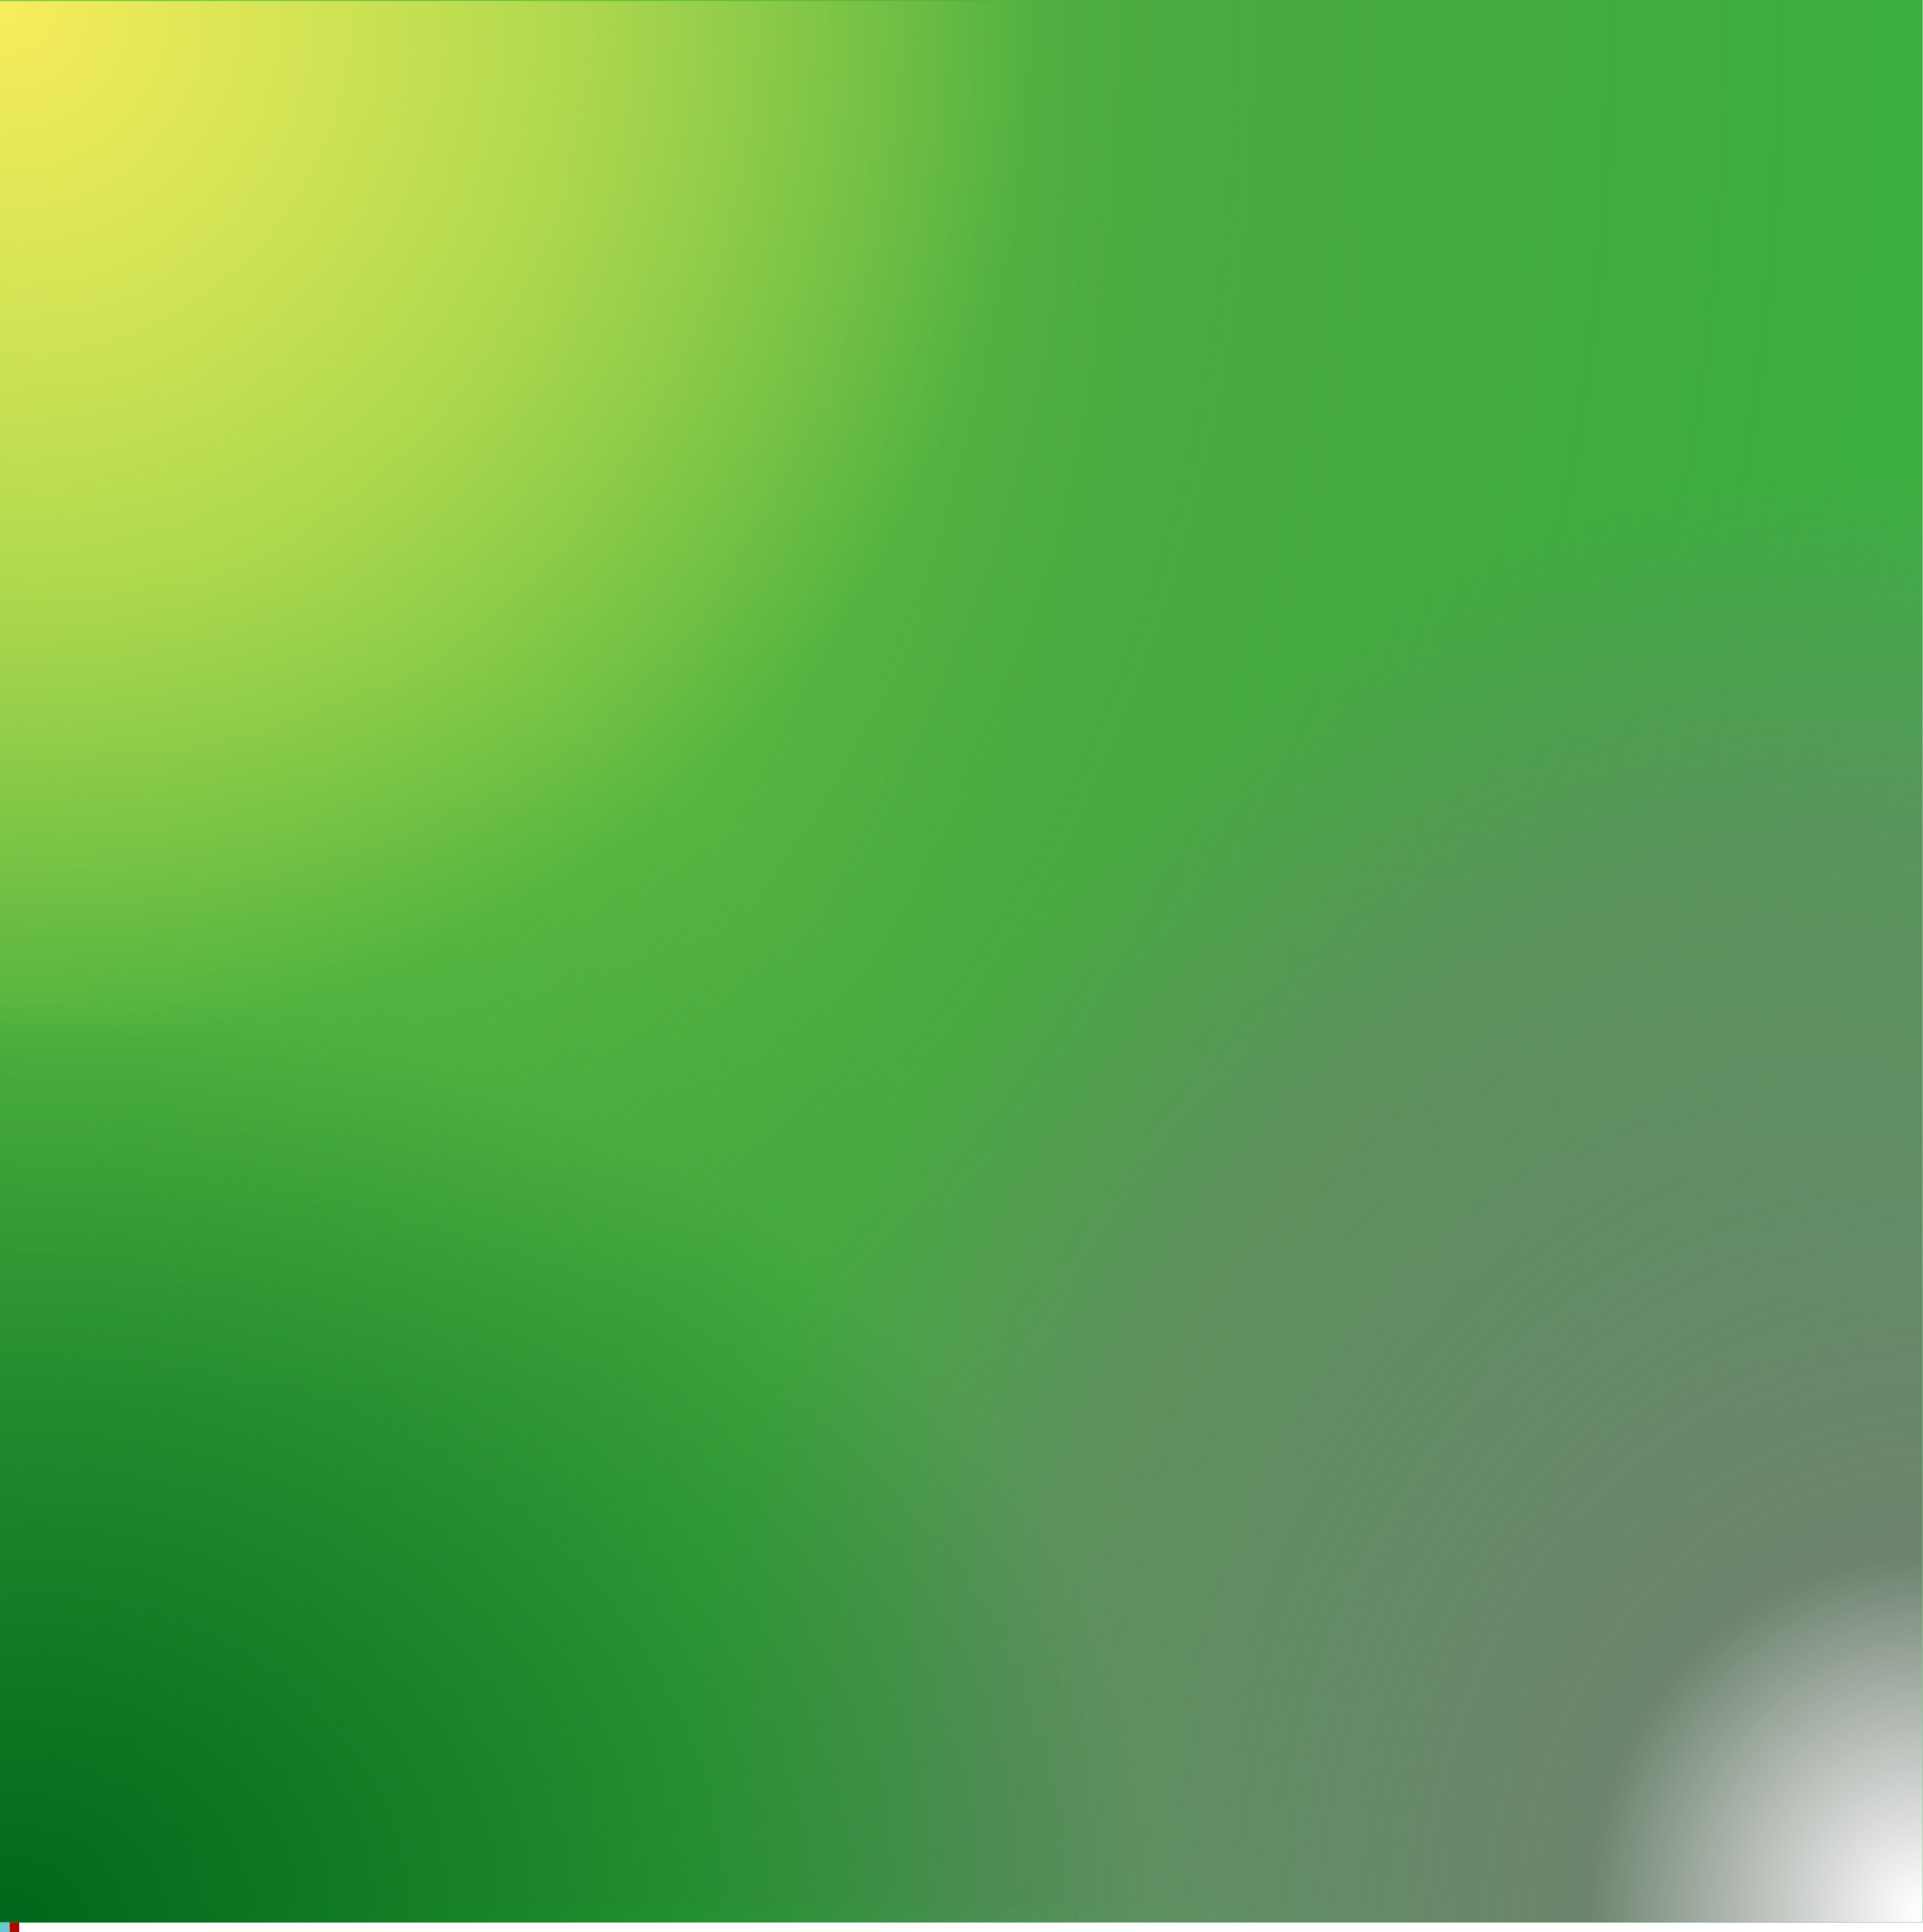
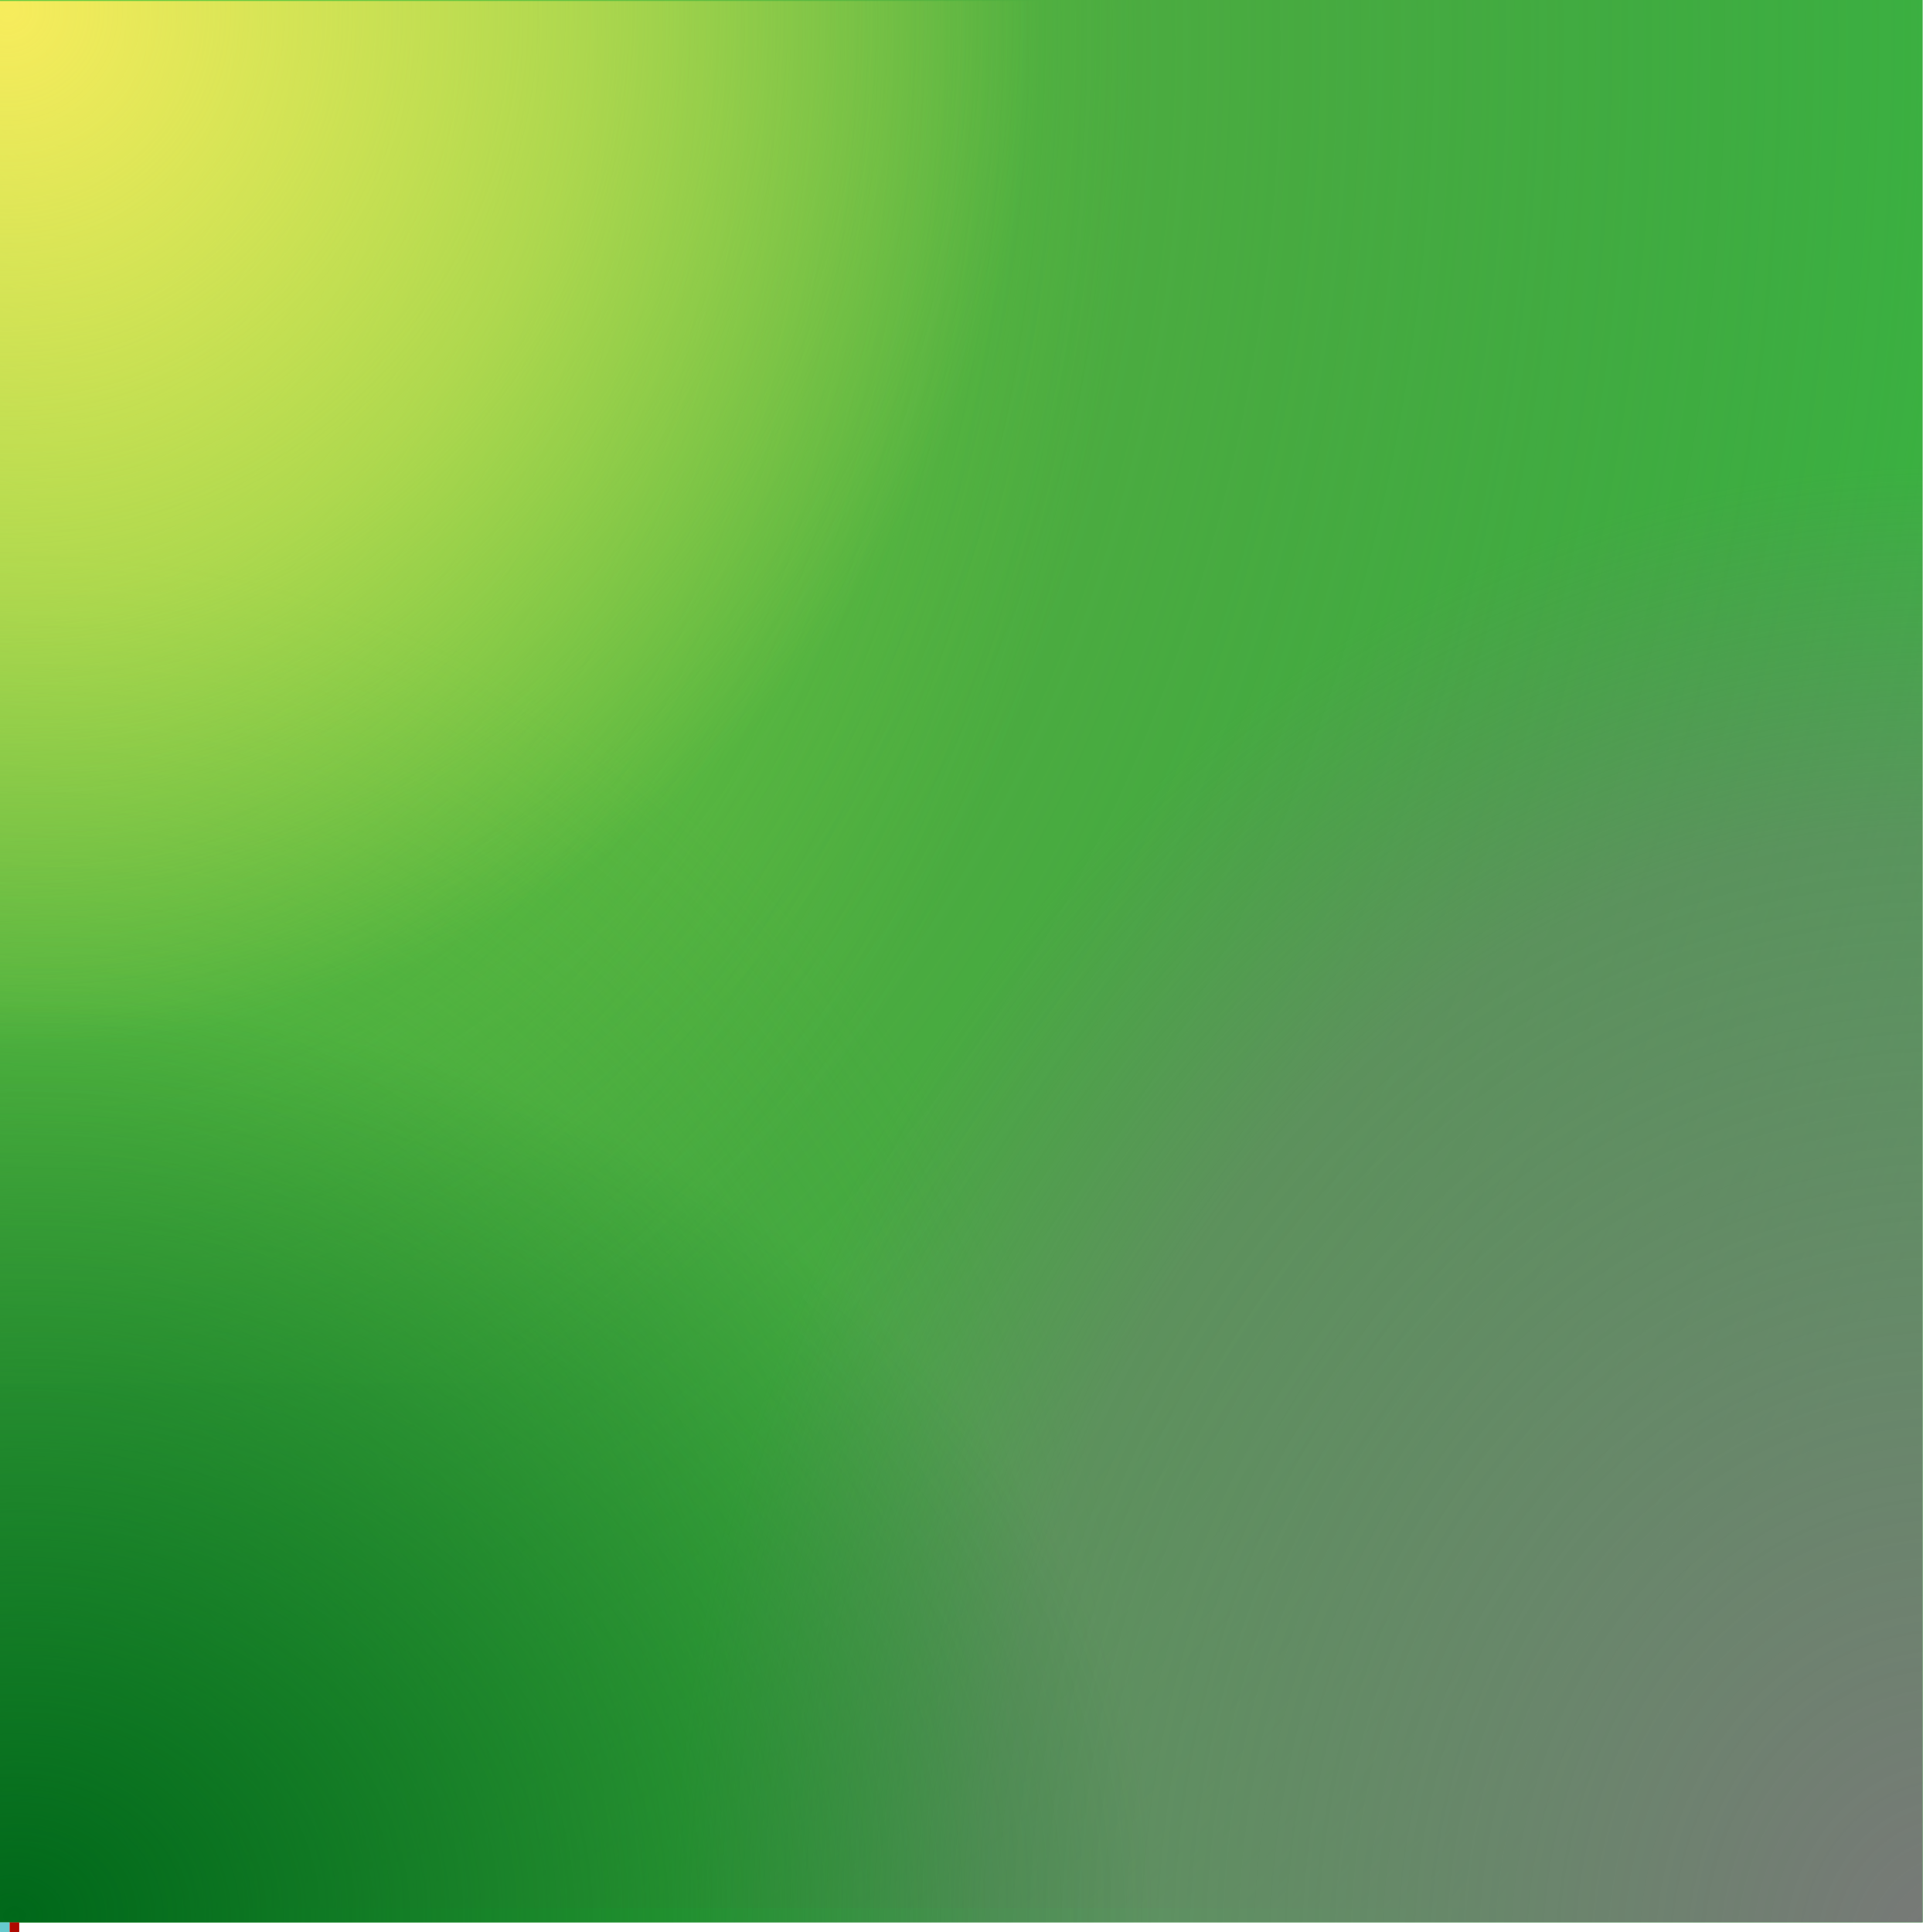
<svg xmlns="http://www.w3.org/2000/svg" xmlns:xlink="http://www.w3.org/1999/xlink" width="200" height="201" viewBox="0 0 200 201" id="svg2" version="1.1">
  <defs id="defs4">
-     <linearGradient id="linearGradient4188">
-       <stop style="stop-color:#ffffff;stop-opacity:1;" offset="0" id="stop4190" />
-       <stop style="stop-color:#ffffff;stop-opacity:0;" offset="1" id="stop4192" />
-     </linearGradient>
    <linearGradient id="linearGradient4195">
      <stop style="stop-color:#00681a;stop-opacity:1;" offset="0" id="stop4197" />
      <stop style="stop-color:#00681a;stop-opacity:0;" offset="1" id="stop4199" />
    </linearGradient>
    <linearGradient id="linearGradient4268">
      <stop style="stop-color:#f7ec5c;stop-opacity:1;" offset="0" id="stop4270" />
      <stop id="stop4179" offset="0.56" style="stop-color:#f7ec5c;stop-opacity:0.498;" />
      <stop style="stop-color:#f7ec5c;stop-opacity:0;" offset="1" id="stop4272" />
    </linearGradient>
    <linearGradient id="linearGradient4254">
      <stop style="stop-color:#787878;stop-opacity:1;" offset="0" id="stop4256" />
      <stop id="stop4181" offset="0.755" style="stop-color:#787878;stop-opacity:0.498;" />
      <stop style="stop-color:#787878;stop-opacity:0;" offset="1" id="stop4258" />
    </linearGradient>
    <radialGradient xlink:href="#linearGradient4247" id="radialGradient4255" cx="9.137" cy="1047.114" fx="9.137" fy="1047.114" r="100" gradientUnits="userSpaceOnUse" gradientTransform="matrix(1.108672,-0.00898027,0.01567588,1.595633,-19.30324,-2525.867)" />
    <linearGradient id="linearGradient4247">
      <stop style="stop-color:#6ccc40;stop-opacity:1;" offset="0" id="stop4249" />
      <stop style="stop-color:#6ccc40;stop-opacity:0;" offset="1" id="stop4251" />
    </linearGradient>
    <radialGradient xlink:href="#linearGradient4165" id="radialGradient4173" cx="3.75" cy="1059.519" fx="3.75" fy="1059.519" r="79.25" gradientTransform="matrix(1.466926,0.00383187,-0.00474874,1.790951,3.280399,-847.1915)" gradientUnits="userSpaceOnUse" />
    <linearGradient id="linearGradient4165">
      <stop style="stop-color:#38a33c;stop-opacity:1;" offset="0" id="stop4167" />
      <stop style="stop-color:#38a33c;stop-opacity:0;" offset="1" id="stop4169" />
    </linearGradient>
    <radialGradient xlink:href="#linearGradient4263" id="radialGradient4261" gradientUnits="userSpaceOnUse" gradientTransform="matrix(2.144905,-0.02040158,0.02577701,2.695702,-37.45221,-3679.093)" cx="9.137" cy="1047.114" fx="9.137" fy="1047.114" r="100" />
    <linearGradient id="linearGradient4263">
      <stop id="stop4265" offset="0" style="stop-color:#6ccc40;stop-opacity:1;" />
      <stop id="stop4267" offset="1" style="stop-color:#51793f;stop-opacity:0" />
    </linearGradient>
    <radialGradient xlink:href="#linearGradient4254" id="radialGradient4262" cx="199.567" cy="-1041.116" fx="199.567" fy="-1041.116" r="69.25" gradientTransform="matrix(-1.924128,-0.01855346,0.02920563,-2.243343,617.4959,-3387.064)" gradientUnits="userSpaceOnUse" />
    <radialGradient xlink:href="#linearGradient4268" id="radialGradient4274" cx="317.322" cy="878.023" fx="317.322" fy="878.023" r="69.25" gradientTransform="matrix(0.0188847,1.562,-1.551868,0.0213631,1357.372,337.9652)" gradientUnits="userSpaceOnUse" />
    <radialGradient xlink:href="#linearGradient4195" id="radialGradient4201" cx="1.5" cy="1070.785" fx="1.5" fy="1070.785" r="93" gradientTransform="matrix(1.274194,-0.00537638,0.00434177,1.028994,-5.060386,-51.15847)" gradientUnits="userSpaceOnUse" />
-     <radialGradient xlink:href="#linearGradient4188" id="radialGradient4194" cx="199" cy="-1036.888" fx="199" fy="-1036.888" r="66" gradientTransform="matrix(0.5189392,0,0,0.5560193,96.21212,-473.5664)" gradientUnits="userSpaceOnUse" />
  </defs>
  <g id="layer1" transform="translate(0,-851.3623)">
    <rect y="-1051.362" x="0" height="200" width="200" id="rect4257" style="fill:#38b541;fill-opacity:1;fill-rule:evenodd;stroke:none;stroke-width:1px;stroke-linecap:butt;stroke-linejoin:miter;stroke-opacity:1" transform="scale(1,-1)" />
    <text xml:space="preserve" style="font-style:normal;font-weight:normal;font-size:40px;line-height:125%;font-family:sans-serif;letter-spacing:0px;word-spacing:0px;fill:#000000;fill-opacity:1;stroke:none;stroke-width:1px;stroke-linecap:butt;stroke-linejoin:miter;stroke-opacity:1" x="1.414" y="833.808" id="text4138">
      <tspan id="tspan4140" x="1.414" y="833.808" style="font-size:12.5px">0              persistence             1</tspan>
    </text>
    <g id="g4176" transform="translate(5.3033,-4.949747)">
      <path id="path4142" d="m -8.485,1066.893 0,-214.607 232.285,0" style="fill:none;fill-rule:evenodd;stroke:#000000;stroke-width:1px;stroke-linecap:butt;stroke-linejoin:miter;stroke-opacity:1" />
      <path id="path4144-7" d="m -12.768,1063.621 4.285,4.014 4.2,-4.014" style="fill:none;fill-rule:evenodd;stroke:#000000;stroke-width:1px;stroke-linecap:butt;stroke-linejoin:miter;stroke-opacity:1" />
      <path id="path4144-7-0" d="m 220.206,856.494 4.014,-4.285 -4.014,-4.2" style="fill:none;fill-rule:evenodd;stroke:#000000;stroke-width:1px;stroke-linecap:butt;stroke-linejoin:miter;stroke-opacity:1" />
    </g>
    <text xml:space="preserve" style="font-style:normal;font-weight:normal;font-size:40px;line-height:125%;font-family:sans-serif;letter-spacing:0px;word-spacing:0px;fill:#000000;fill-opacity:1;stroke:none;stroke-width:1px;stroke-linecap:butt;stroke-linejoin:miter;stroke-opacity:1" x="-18.354" y="865.059" id="text4138-1">
      <tspan id="tspan4140-5" x="-18.354" y="865.059" style="font-size:12.5px">0 </tspan>
    </text>
    <text xml:space="preserve" style="font-style:normal;font-weight:normal;font-size:40px;line-height:125%;font-family:sans-serif;letter-spacing:0px;word-spacing:0px;fill:#000000;fill-opacity:1;stroke:none;stroke-width:1px;stroke-linecap:butt;stroke-linejoin:miter;stroke-opacity:1" x="-16.354" y="1052.146" id="text4138-1-7">
      <tspan id="tspan4140-5-2" x="-16.354" y="1052.146" style="font-size:12.5px">1</tspan>
    </text>
    <text xml:space="preserve" style="font-style:normal;font-weight:normal;font-size:40px;line-height:125%;font-family:sans-serif;letter-spacing:0px;word-spacing:0px;fill:#000000;fill-opacity:1;stroke:none;stroke-width:1px;stroke-linecap:butt;stroke-linejoin:miter;stroke-opacity:1" x="-966.874" y="-17.572" id="text4138-1-7-1" transform="matrix(0,-1,1,0,0,0)">
      <tspan id="tspan4140-5-2-5" x="-966.874" y="-17.572" style="font-size:12.5px">amplitude</tspan>
    </text>
    <rect y="-1049.873" x="0" height="198.511" width="200" id="rect4259" style="fill:url(#radialGradient4261);fill-opacity:1;fill-rule:evenodd;stroke:none;stroke-width:1px;stroke-linecap:butt;stroke-linejoin:miter;stroke-opacity:1" transform="scale(1,-1)" />
    <rect style="fill:url(#radialGradient4255);fill-opacity:1;fill-rule:evenodd;stroke:none;stroke-width:1px;stroke-linecap:butt;stroke-linejoin:miter;stroke-opacity:1" id="rect3336" width="158.5" height="143.921" x="0" y="-995.283" transform="scale(1,-1)" />
    <rect y="907.442" x="0" height="143.921" width="158.5" id="rect4161" style="fill:url(#radialGradient4173);fill-opacity:1;fill-rule:evenodd;stroke:none;stroke-width:1px;stroke-linecap:butt;stroke-linejoin:miter;stroke-opacity:1" />
    <rect y="851.468" x="0" height="122.394" width="143.5" id="rect4264" style="fill:url(#radialGradient4274);fill-opacity:1;fill-rule:evenodd;stroke:none;stroke-width:1px;stroke-linecap:butt;stroke-linejoin:miter;stroke-opacity:1" ry="0" />
    <rect style="fill:url(#radialGradient4262);fill-opacity:1;fill-rule:evenodd;stroke:none;stroke-width:1px;stroke-linecap:butt;stroke-linejoin:miter;stroke-opacity:1" id="rect3336-5" width="132" height="156.394" x="68" y="-1051.362" transform="scale(1,-1)" />
    <rect ry="0" style="fill:url(#radialGradient4201);fill-opacity:1;fill-rule:evenodd;stroke:none;stroke-width:1px;stroke-linecap:butt;stroke-linejoin:miter;stroke-opacity:1" id="rect4183" width="186" height="147.394" x="0" y="903.968" />
    <rect style="opacity:1;fill:#66cace;fill-opacity:1;fill-rule:evenodd;stroke:none" id="rect4234" height="1" x="0" y="1051.362" rx="0.007" ry="0.1" width="1" />
    <rect width="1" ry="0.1" rx="0.007" y="1051.362" x="1" height="1" id="rect4852" style="opacity:1;fill:#ae0900;fill-opacity:1;fill-rule:evenodd;stroke:none" />
-     <rect transform="scale(1,-1)" y="-1051.362" x="131.5" height="73.395" width="68.5" id="rect4186" style="fill:url(#radialGradient4194);fill-opacity:1;fill-rule:evenodd;stroke:none;stroke-width:1px;stroke-linecap:butt;stroke-linejoin:miter;stroke-opacity:1" />
  </g>
</svg>
